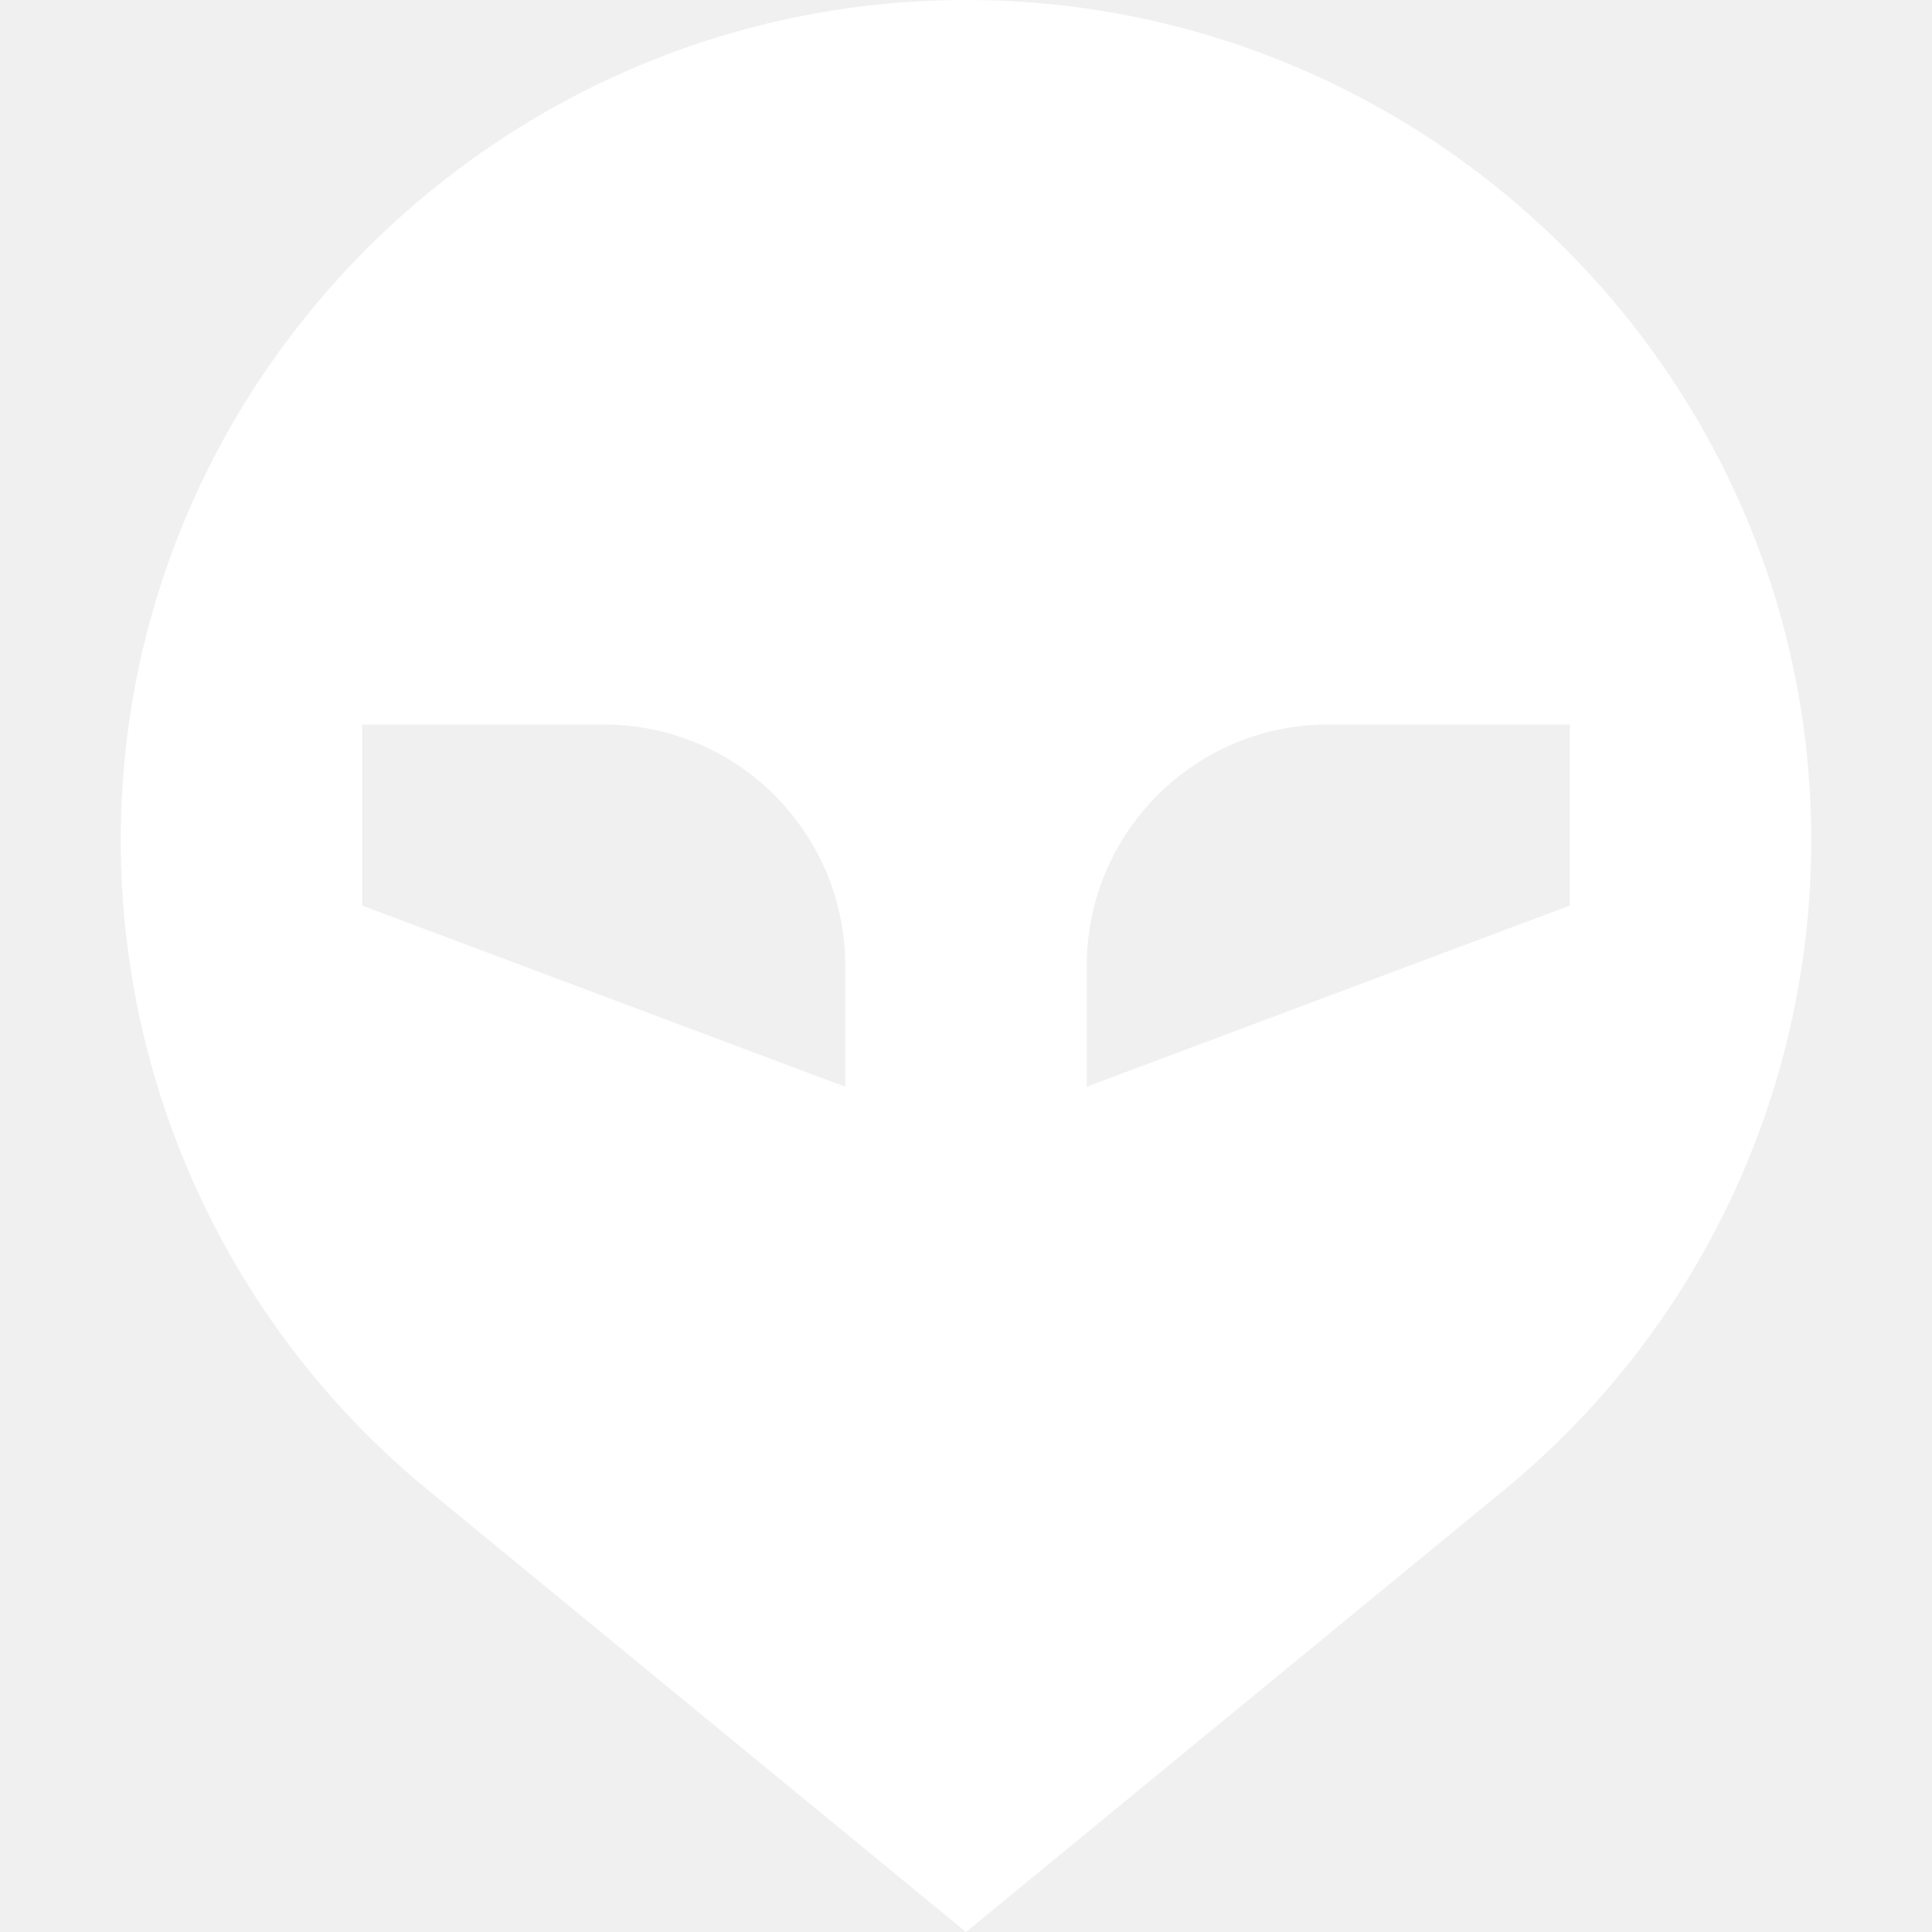
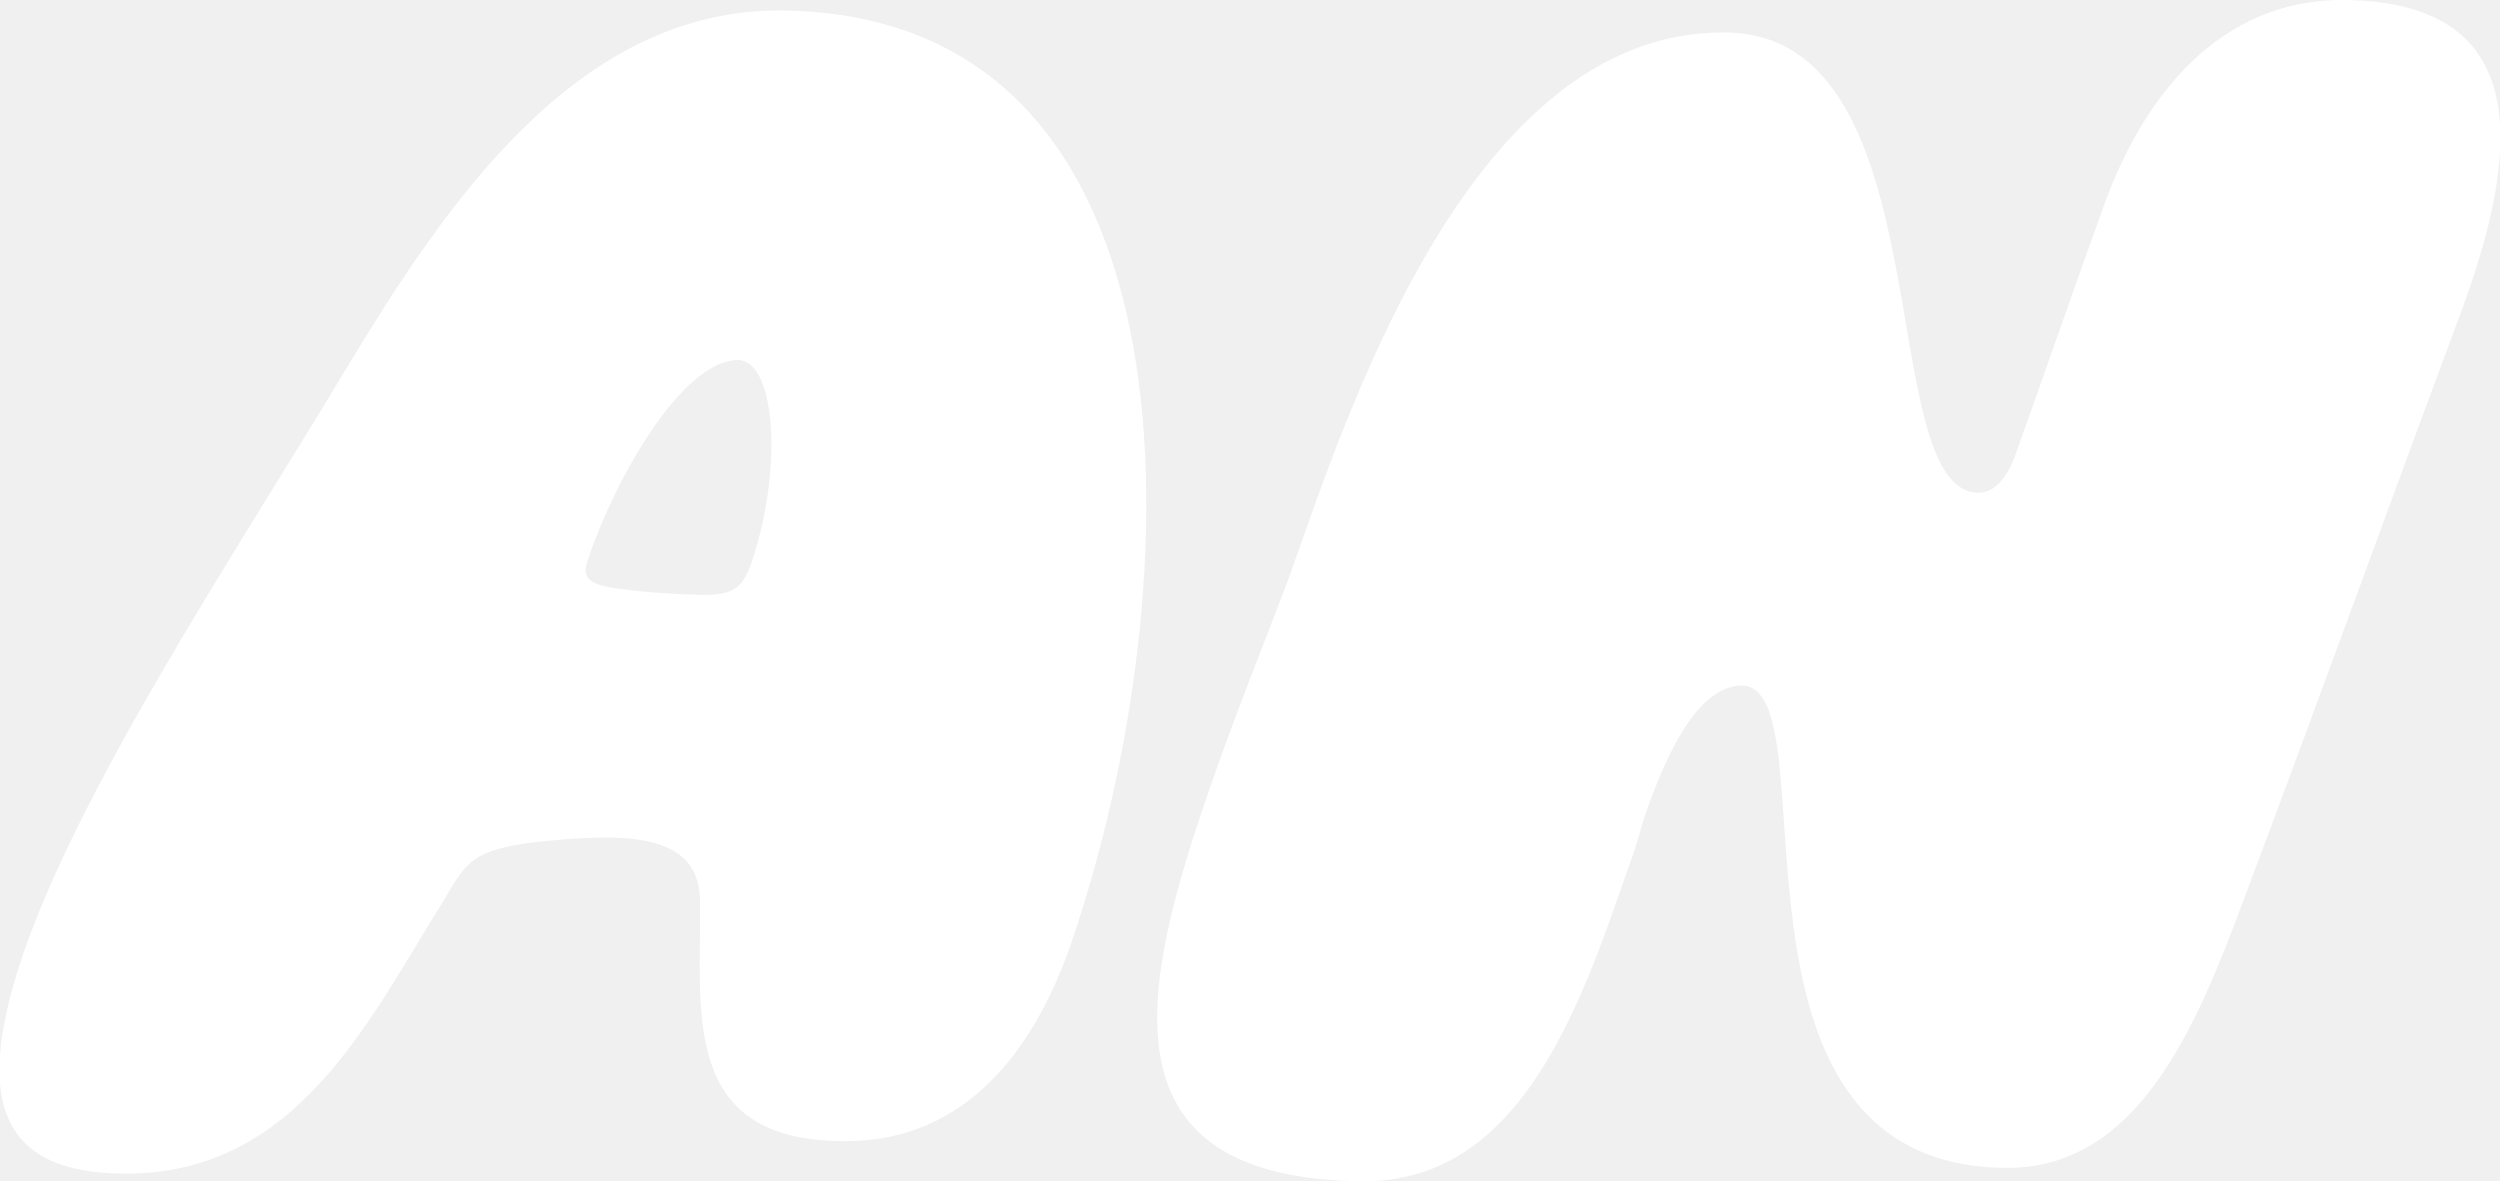
- <svg xmlns="http://www.w3.org/2000/svg" width="800px" height="800px" viewBox="0 0 16 16" fill="none">
-   <path fill-rule="evenodd" clip-rule="evenodd" d="M8 16L3.542 12.338C1.933 11.016 1 9.043 1 6.96C1 3.116 4.156 0 8 0C11.844 0 15 3.116 15 6.96C15 9.043 14.067 11.016 12.458 12.338L8 16ZM3 6H5C6.105 6 7 6.895 7 8V9L3 7.5V6ZM11 6C9.895 6 9 6.895 9 8V9L13 7.5V6H11Z" fill="#FFFFFF" />
+ <svg xmlns="http://www.w3.org/2000/svg" id="Calque_1" data-name="Calque 1" viewBox="0 0 26.18 12.36">
+   <defs>
+     <style>
+       .cls-1 {
+         fill: #fff;
+       }
+     </style>
+   </defs>
+   <path class="cls-1" d="M8.19.11c4.49.05,4.3,6.04,3.03,9.76-.37,1.08-1.08,2.09-2.38,2.08-1.74,0-1.49-1.39-1.51-2.51,0-.48-.34-.66-.95-.67-.27,0-.57.02-.93.07-.52.09-.58.21-.81.6-.76,1.21-1.52,2.86-3.33,2.85-1.36,0-1.53-.83-1.12-2.14.58-1.84,2.35-4.47,3.46-6.33C4.68,2.12,6.05.09,8.19.11ZM7.34,6.23c.34,0,.44-.06.54-.37.32-.97.24-2.08-.15-2.09-.59,0-1.3,1.26-1.58,2.11-.05.16,0,.24.3.28.26.04.57.06.89.07Z" />
+   <path class="cls-1" d="M21.01,12.23c-3.22-.02-1.8-5.04-2.77-5.05-.46,0-.79.72-1,1.32-.06.17-.1.35-.15.48l-.24.68c-.51,1.42-1.18,2.71-2.57,2.71-2.78-.02-2.34-2.01-1.62-4.09.26-.76.57-1.52.83-2.21.57-1.58,1.86-5.76,4.58-5.73,2.32.02,1.53,4.81,2.65,4.82.17,0,.3-.16.39-.41.22-.61.64-1.82.93-2.62C22.45,1.01,23.24-.01,24.55,0c1.99.02,1.85,1.59,1.21,3.3-.83,2.23-1.41,3.85-2.26,6.11-.51,1.38-1.12,2.82-2.48,2.82Z" />
</svg>
